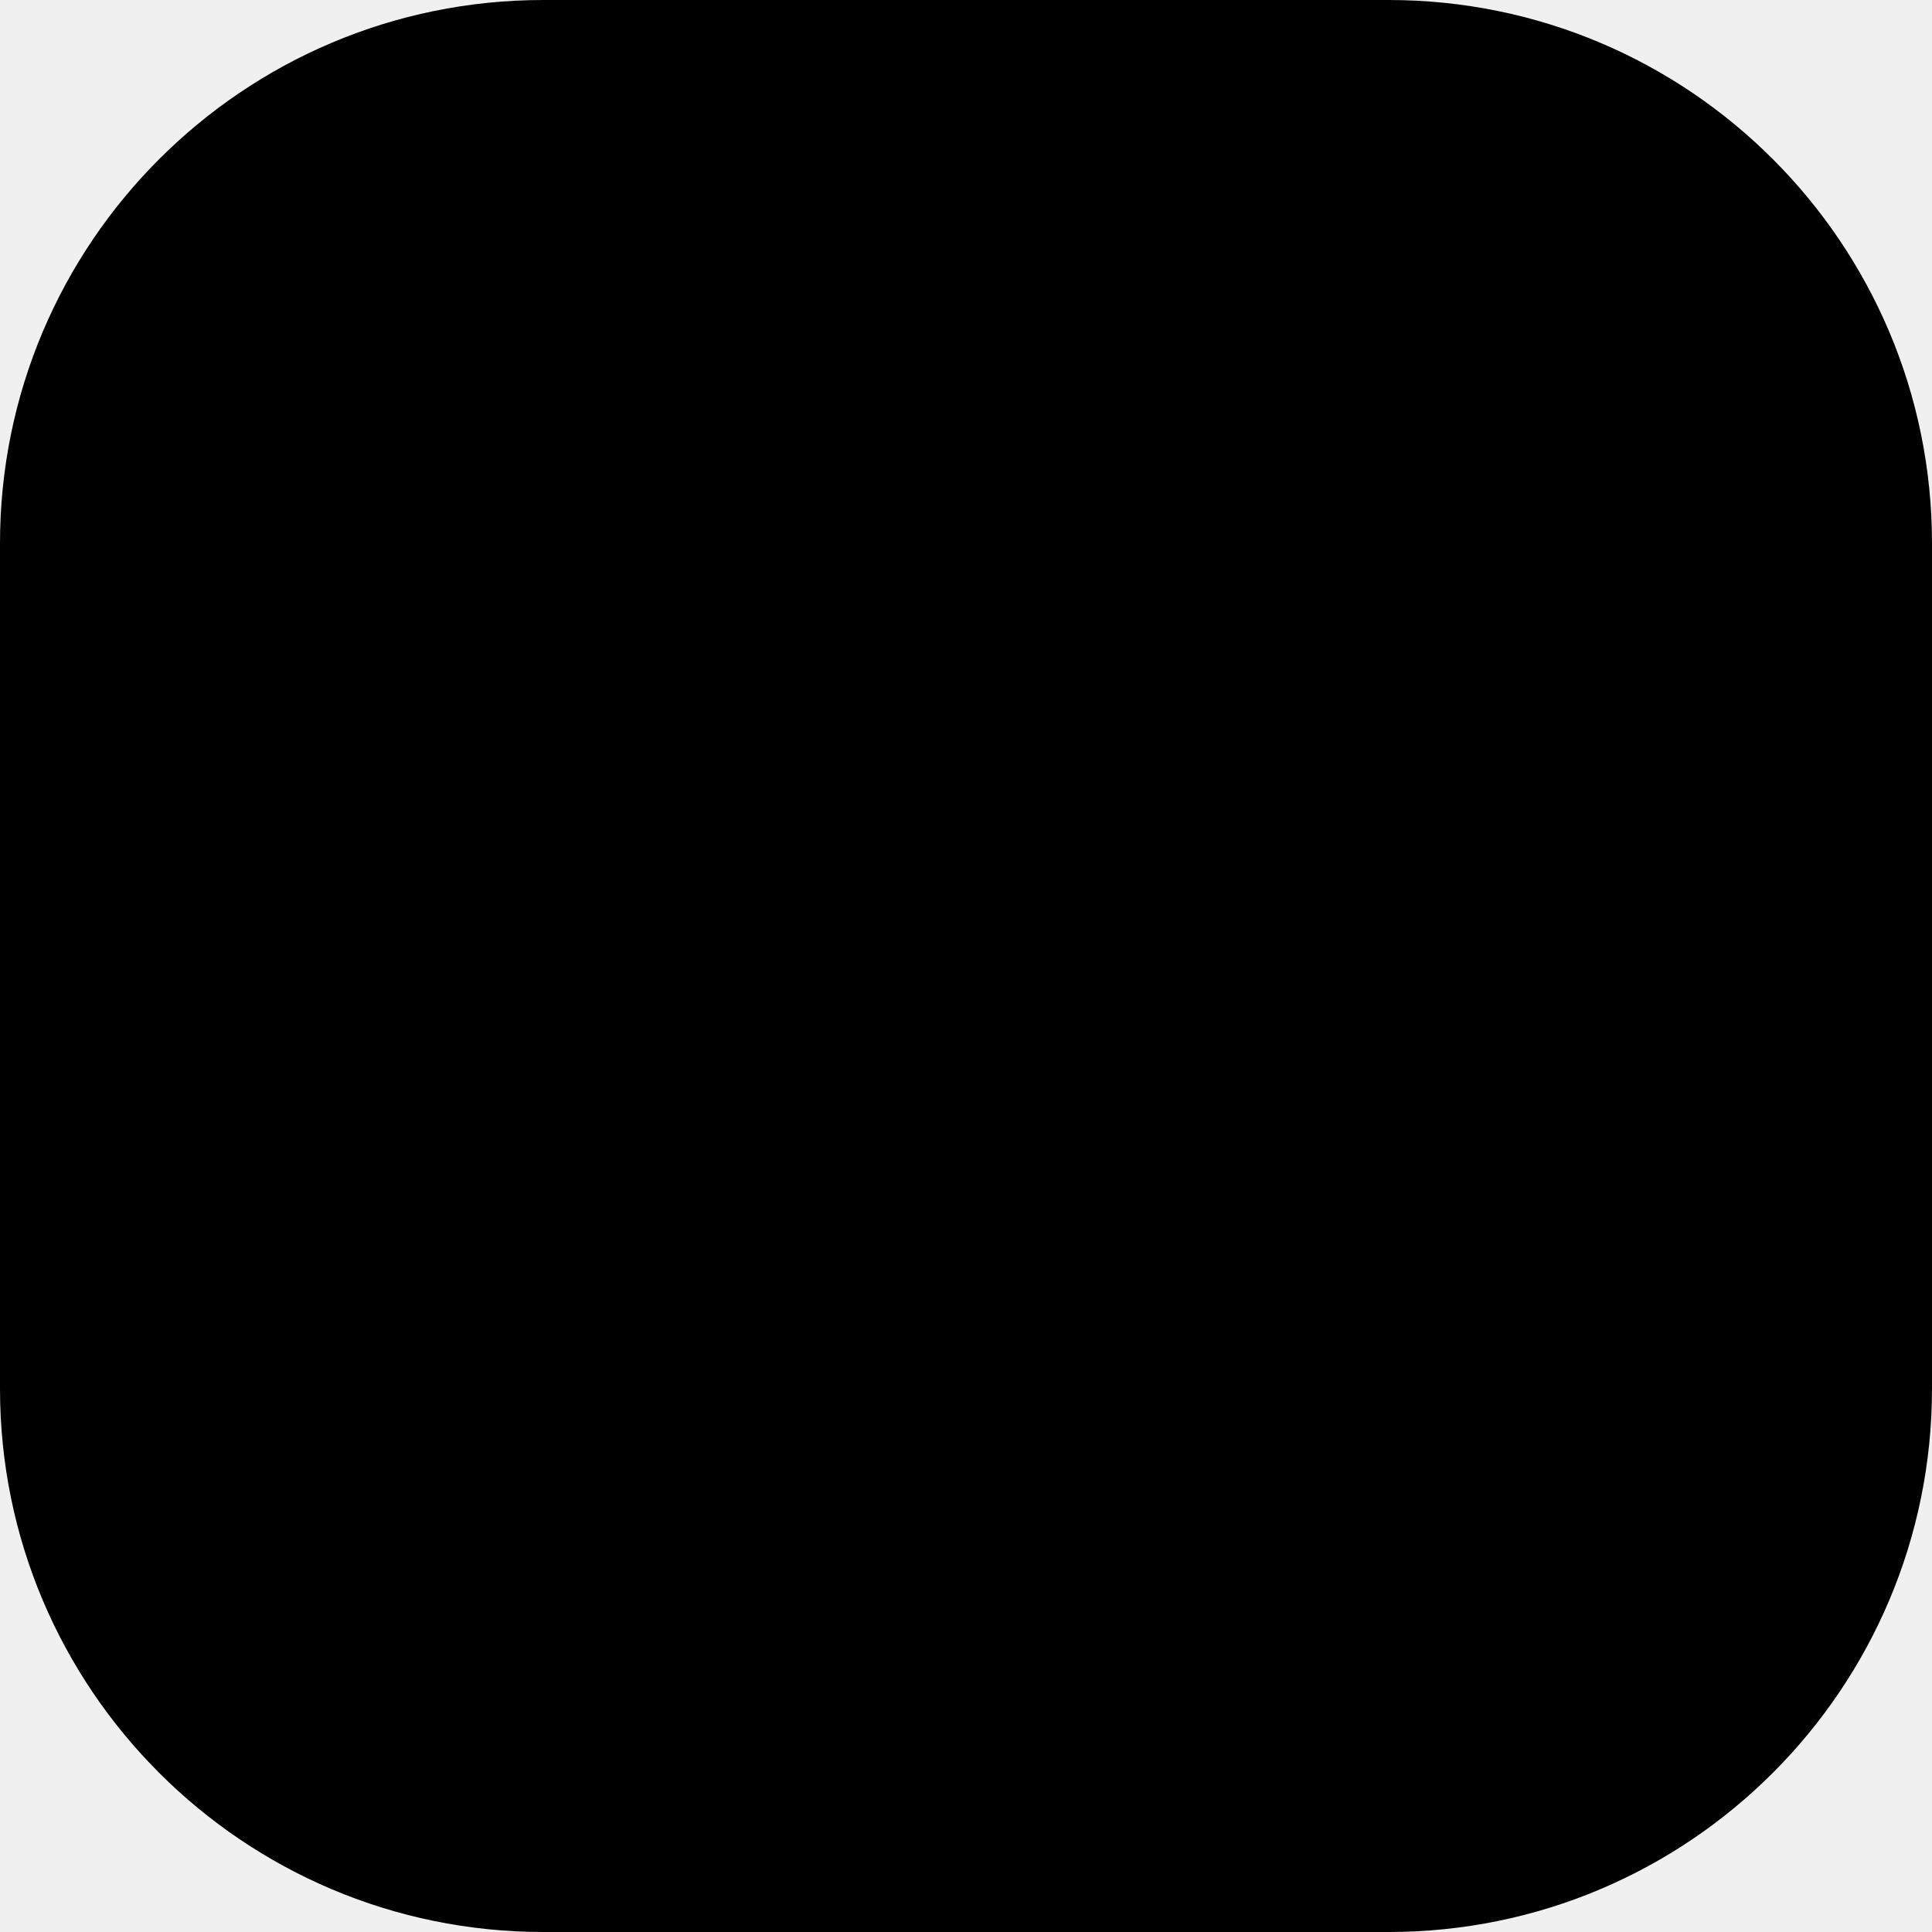
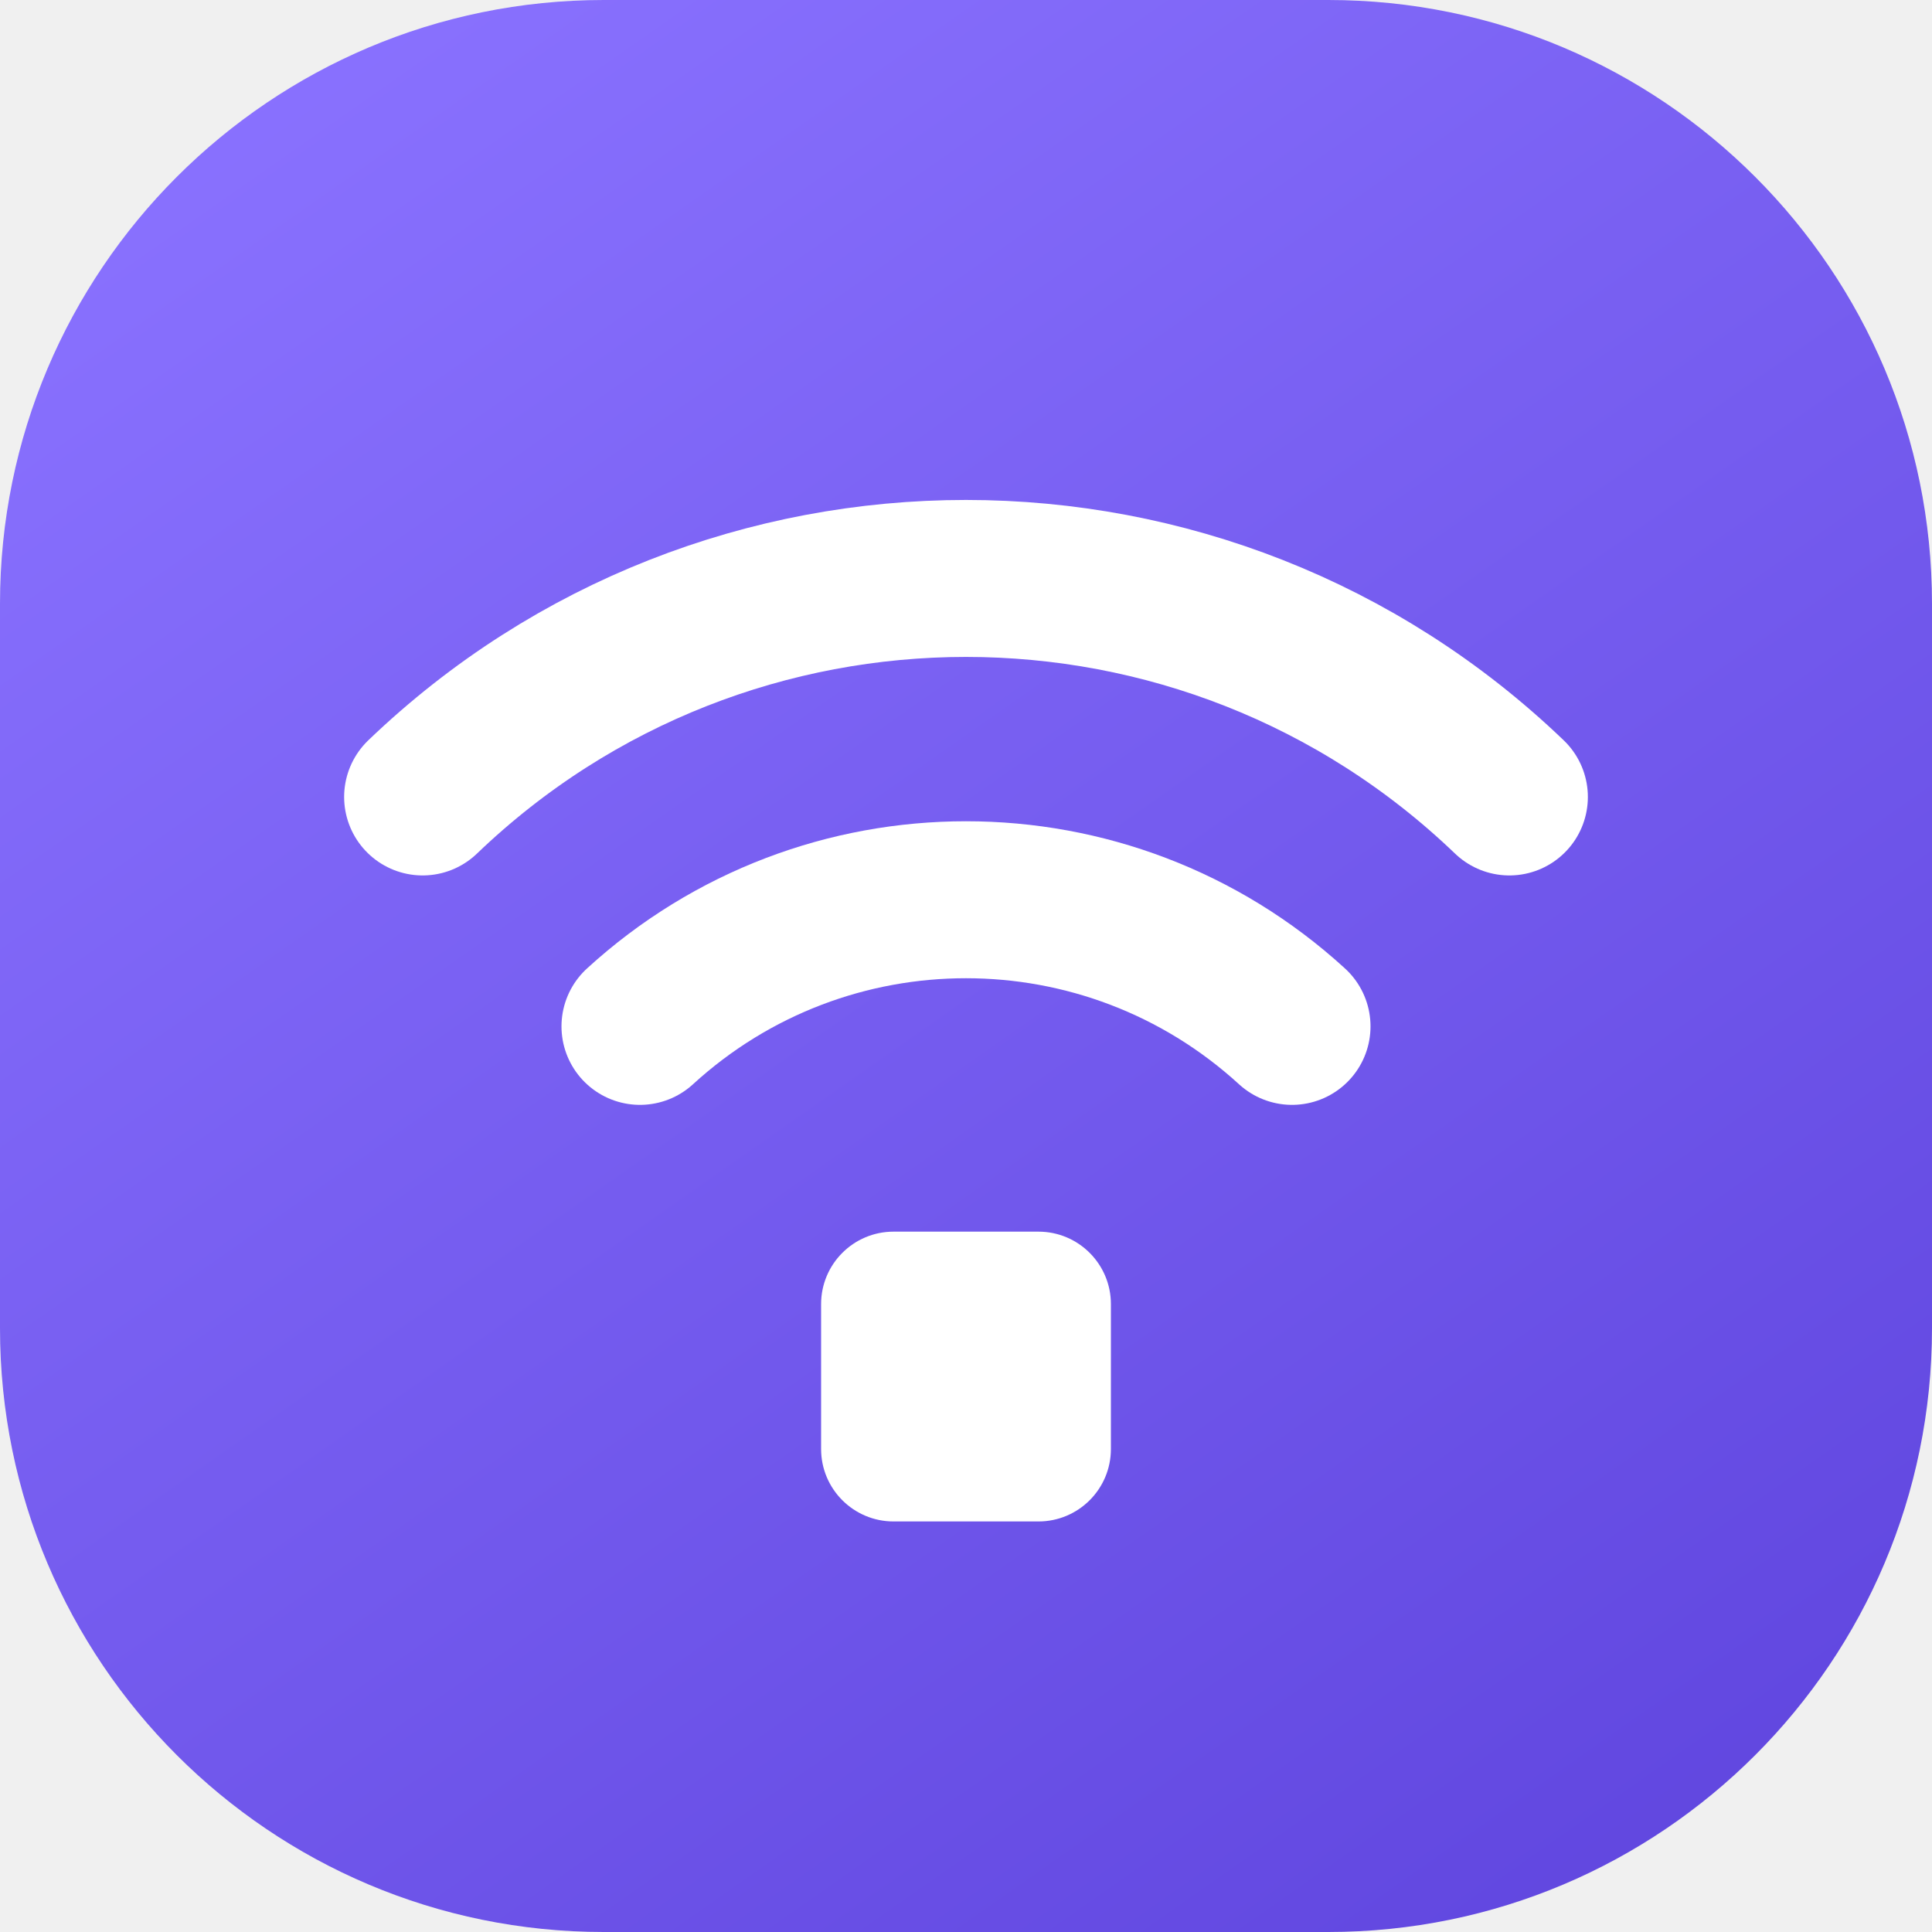
<svg xmlns="http://www.w3.org/2000/svg" viewBox="0 0 32 32">
-   <rect width="32" height="32" rx="9" fill="oklch(0.47 0.1 190)" />
-   <g fill="none" stroke="oklch(0.985 0.008 85)" stroke-width="2.6" stroke-linecap="round">
+   <defs>
+     <linearGradient id="g" x1="0.15" y1="0" x2="0.85" y2="1">
+       <stop offset="0" stop-color="#8a72ff" />
+       <stop offset="1" stop-color="#6046df" />
+     </linearGradient>
+   </defs>
+   <rect width="32" height="32" rx="10" fill="url(#g)" />
+   <g fill="none" stroke="#fff" stroke-width="2.6" stroke-linecap="round">
    <path d="M7 13.2a13 13 0 0 1 18 0" />
    <path d="M10.6 17a8 8 0 0 1 10.8 0" />
  </g>
-   <rect x="13.6" y="20.4" width="4.8" height="4.8" rx="1.2" fill="oklch(0.985 0.008 85)" />
-   <rect x="22" y="22" width="3" height="3" rx=".8" fill="oklch(0.83 0.13 80)" />
+   <rect x="13.6" y="20.4" width="4.8" height="4.8" rx="1.2" fill="#fff" />
</svg>
